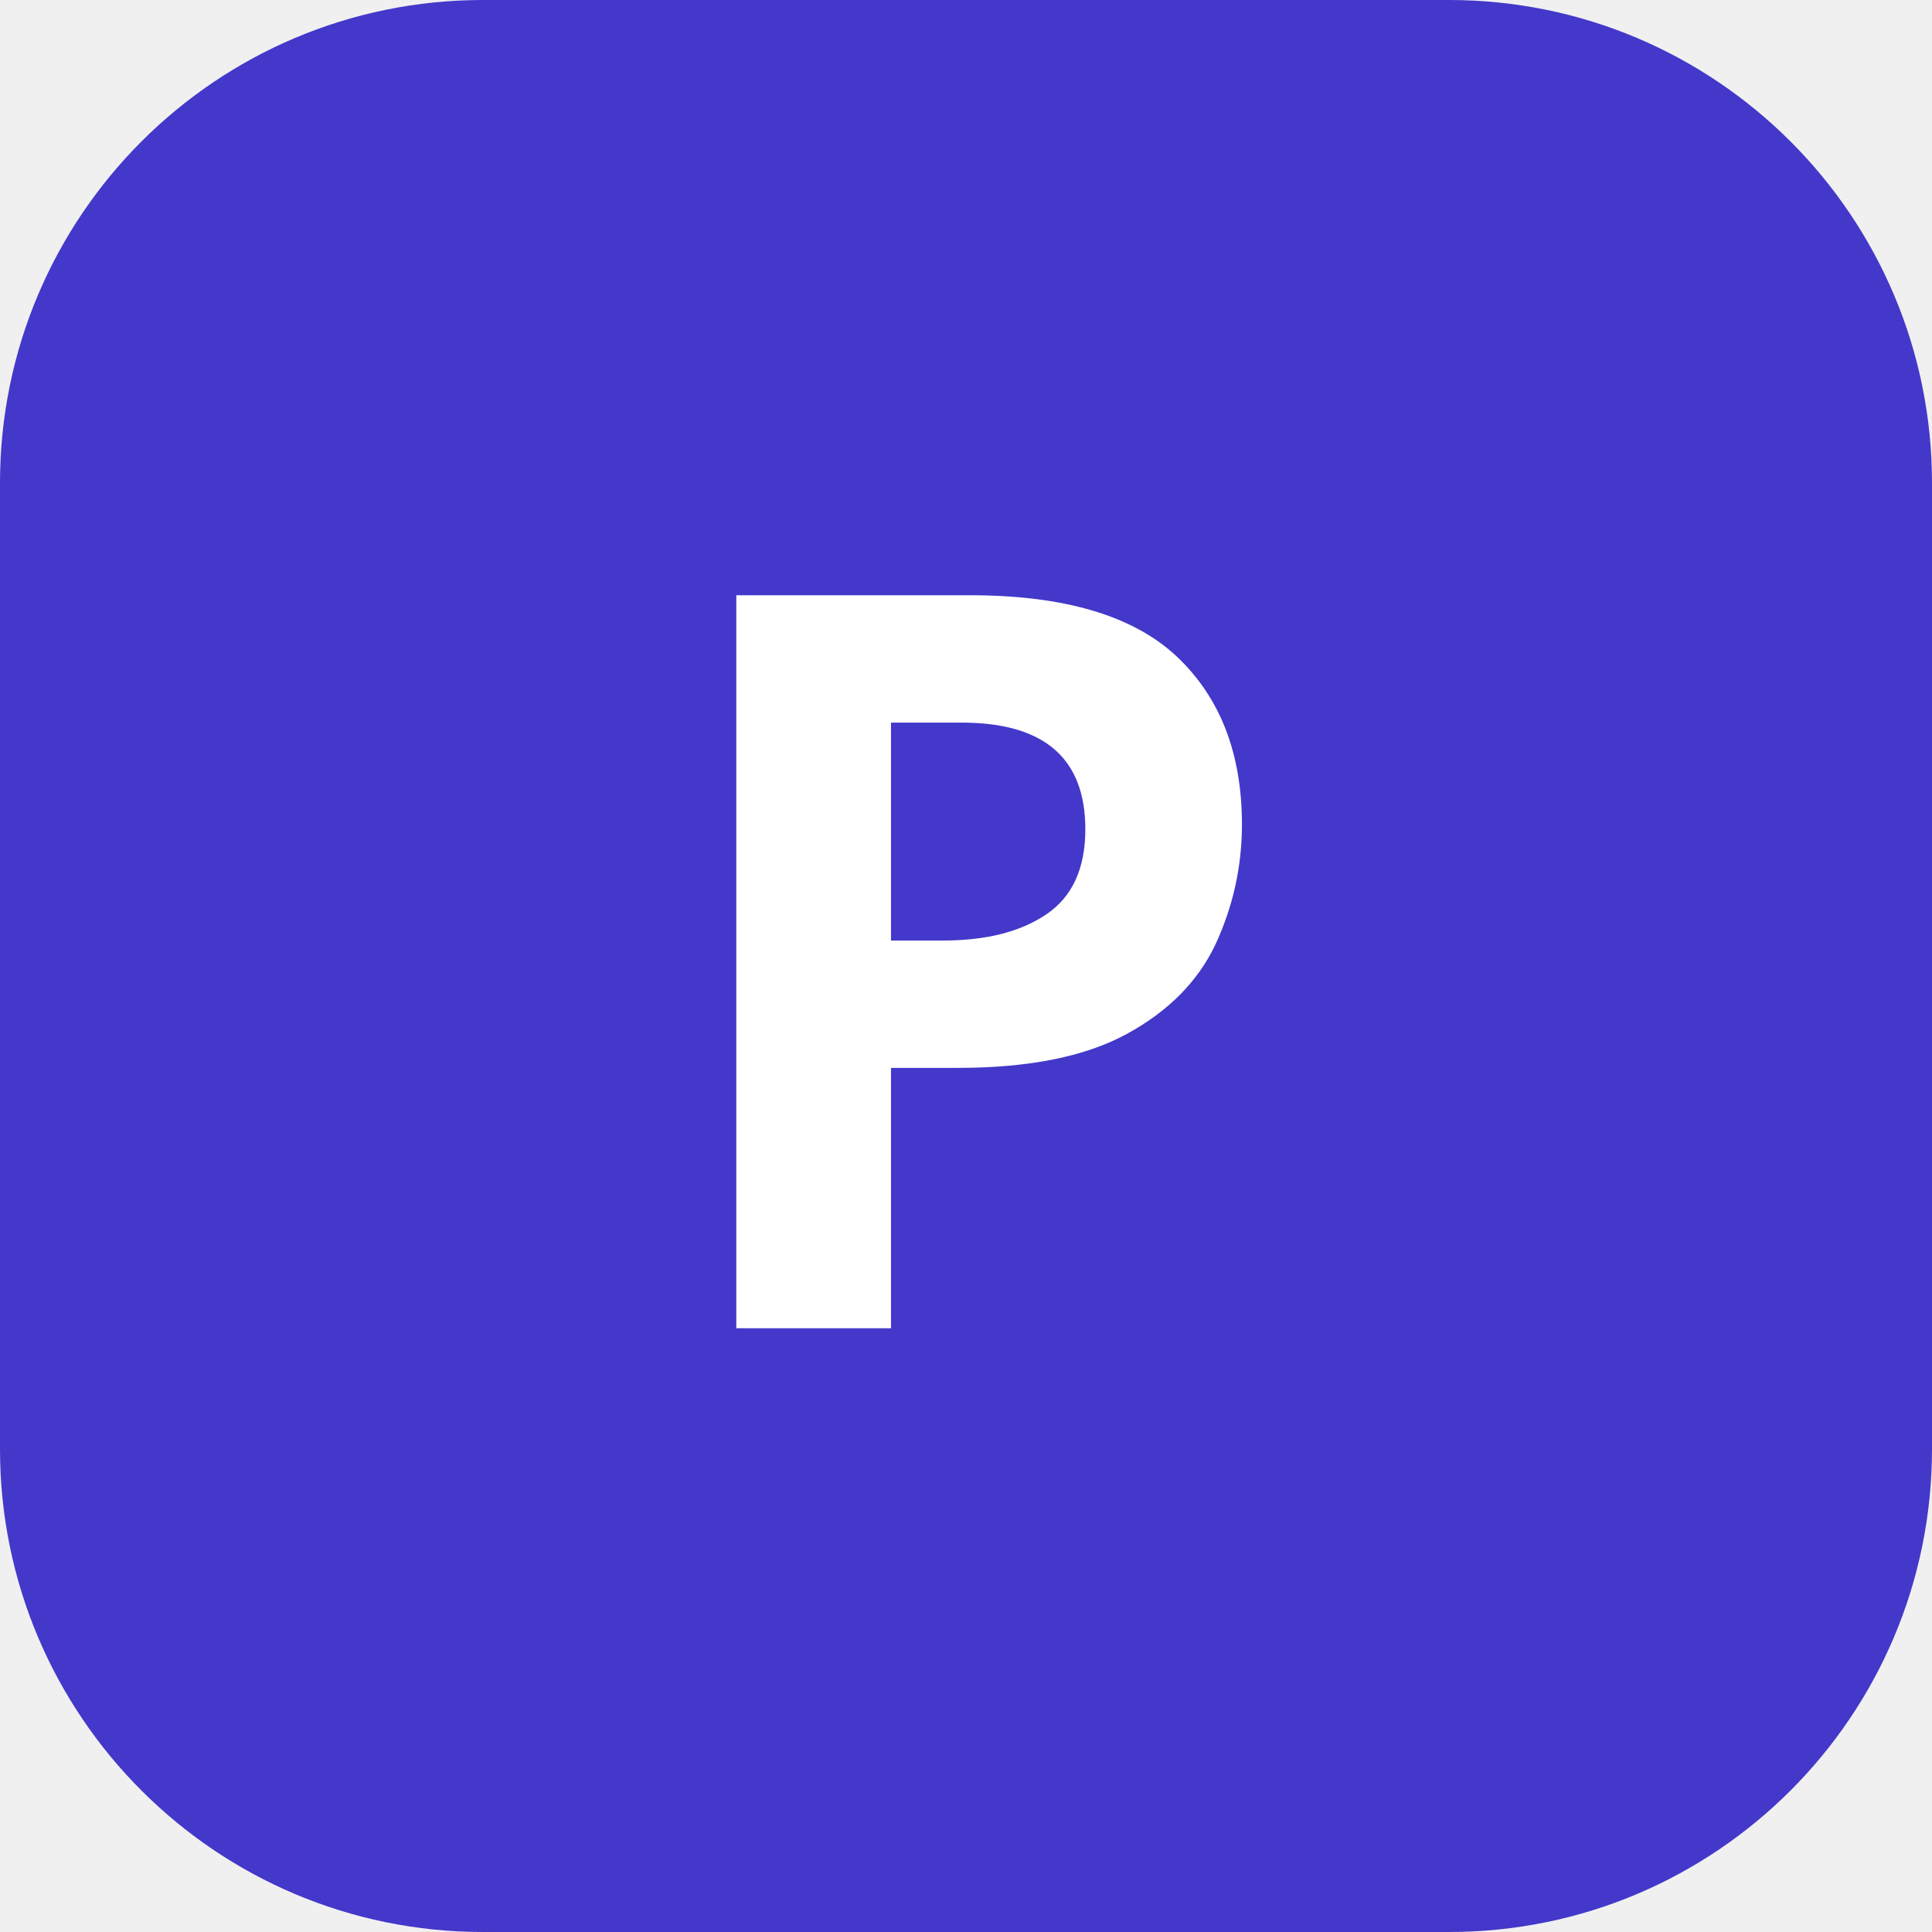
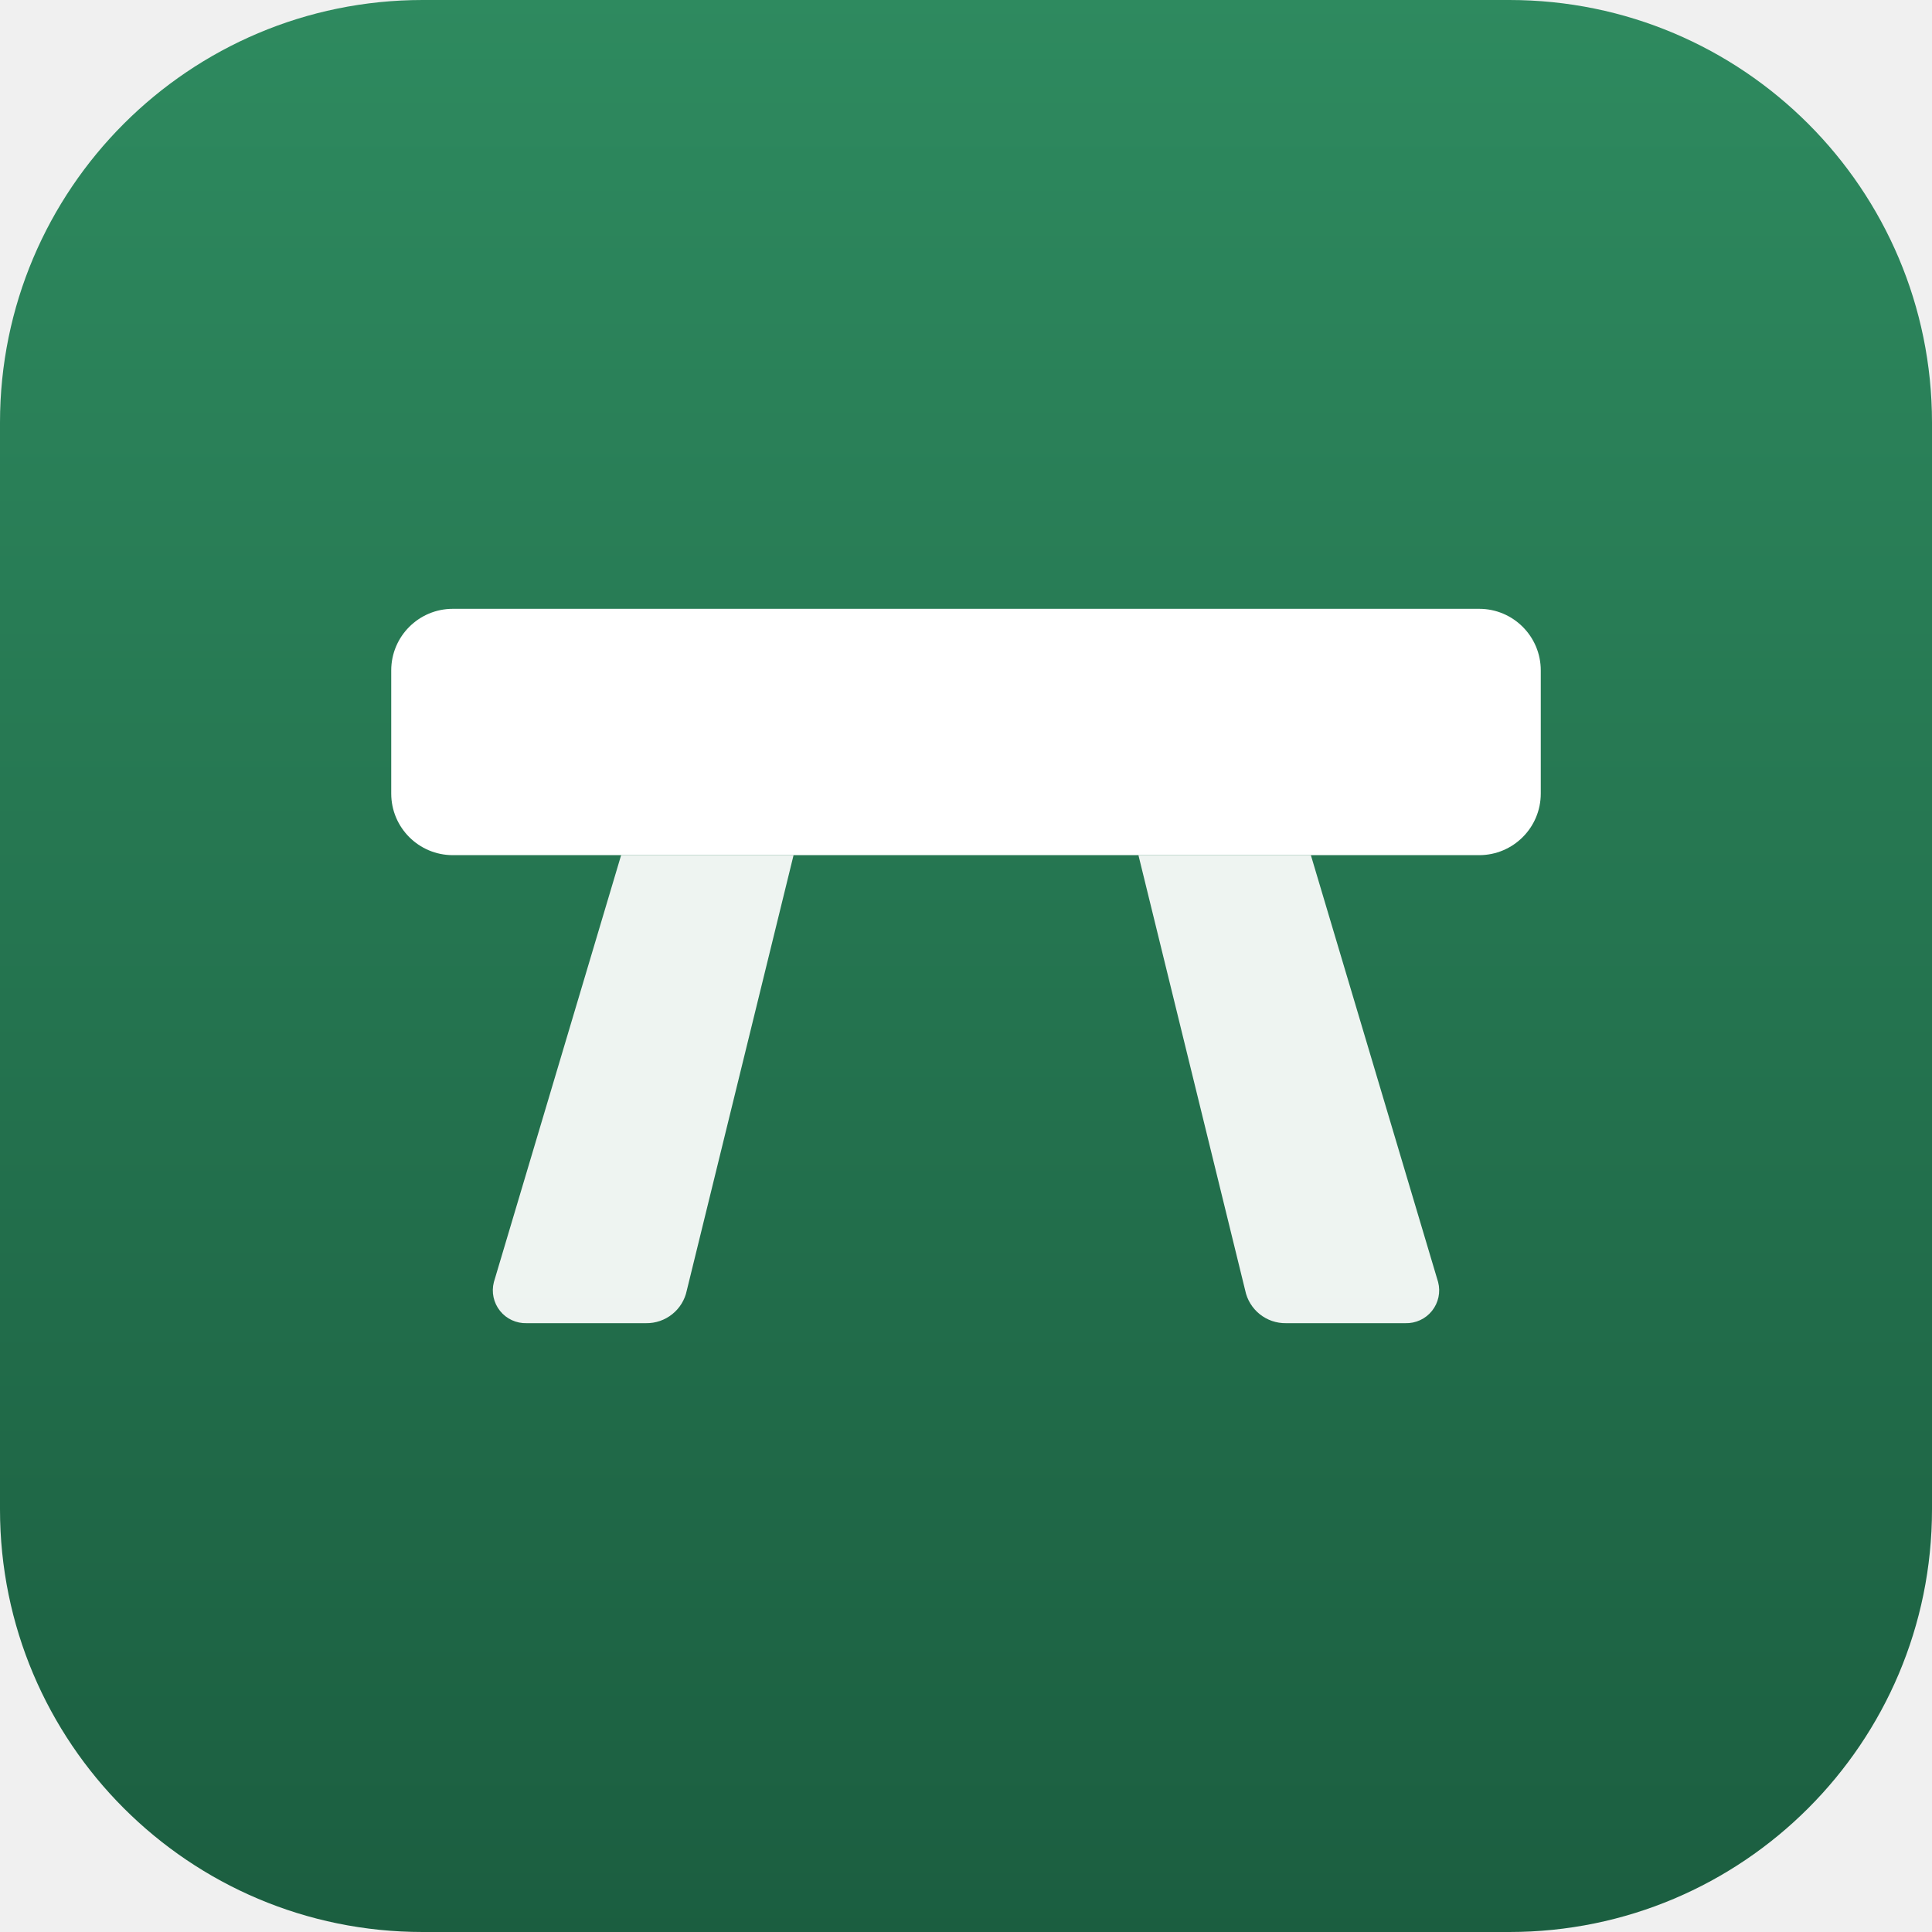
<svg xmlns="http://www.w3.org/2000/svg" viewBox="0 0 32 32">
-   <rect width="32" height="32" rx="8" fill="#4338ca" />
-   <text x="16" y="22" font-family="system-ui,sans-serif" font-size="17" font-weight="700" text-anchor="middle" fill="#fff">P</text>
+   <defs>
+     <linearGradient id="g" x1="0" y1="0" x2="0" y2="1">
+       <stop offset="0" stop-color="#2e8a5f" />
+       <stop offset="1" stop-color="#1b5e40" />
+     </linearGradient>
+   </defs>
+   <rect width="32" height="32" rx="7" fill="url(#g)" />
+   <g transform="translate(5.12 5.12) scale(0.68)">
+     <g transform="translate(0 -1.7)">
+       <path fill="#ffffff" d="M3.5 9h25a1.5 1.5 0 0 1 1.5 1.5v3a1.5 1.5 0 0 1-1.5 1.5h-25A1.5 1.5 0 0 1 2 13.5v-3A1.5 1.5 0 0 1 3.5 9z" />
+       <path fill="rgba(255,255,255,0.92)" d="M7.6 15h4.2l-2.6 10.6a1 1 0 0 1-1 .8H5.3a.8.8 0 0 1-.8-1z M20.2 15h4.2l3.1 10.4a.8.8 0 0 1-.8 1h-2.9a1 1 0 0 1-1-.8z" />
+     </g>
+   </g>
</svg>
